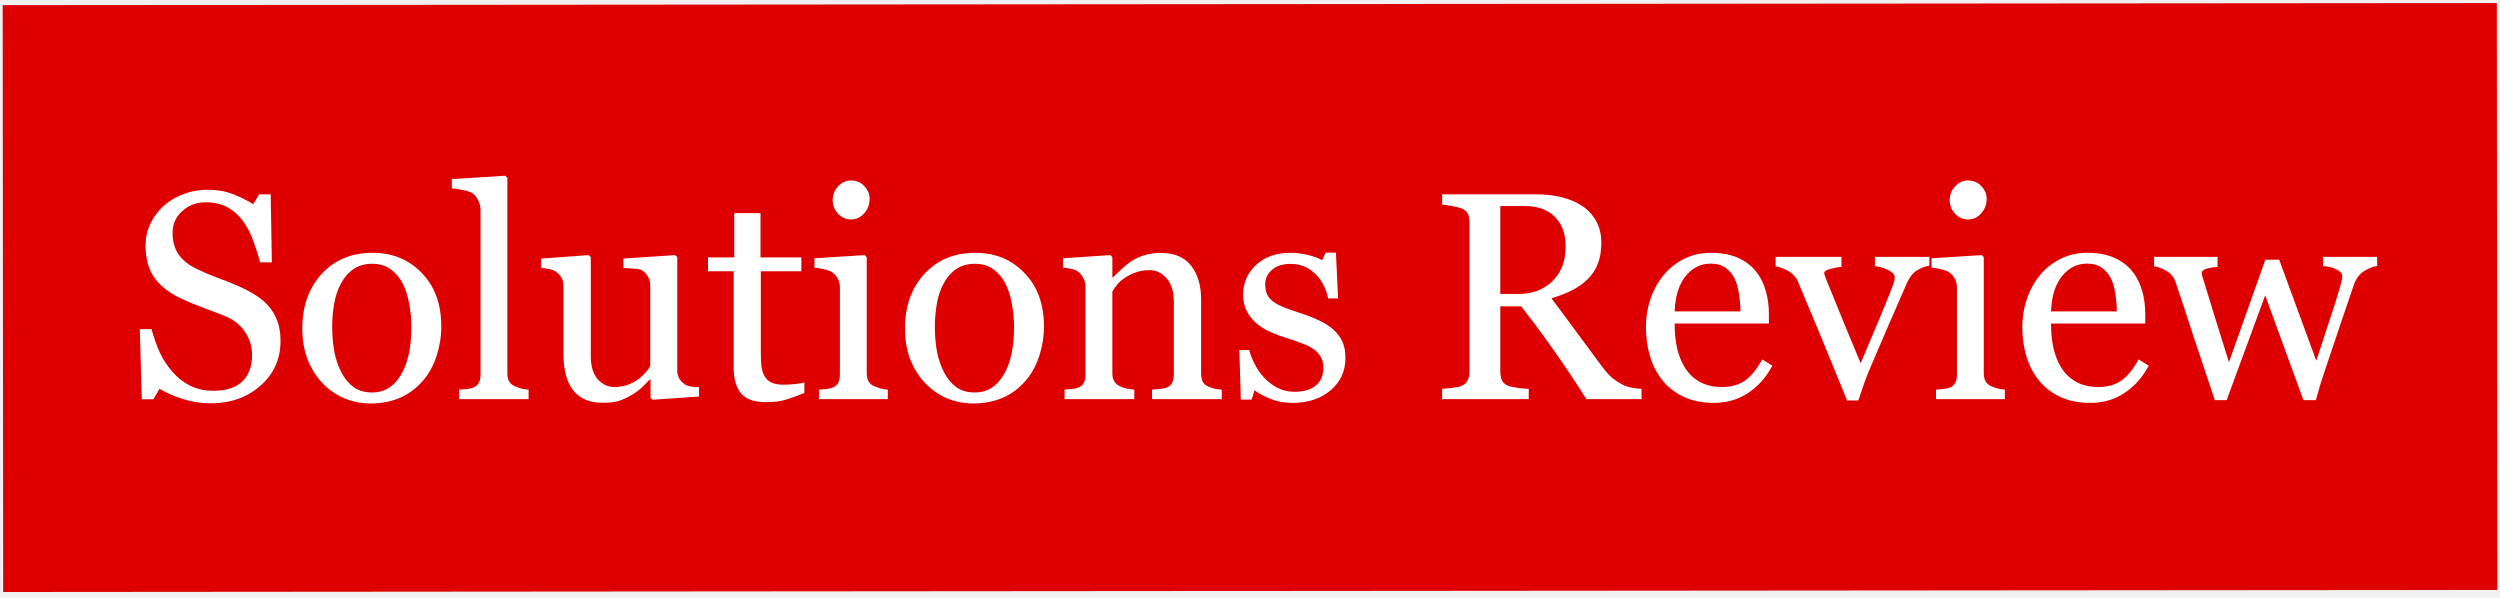
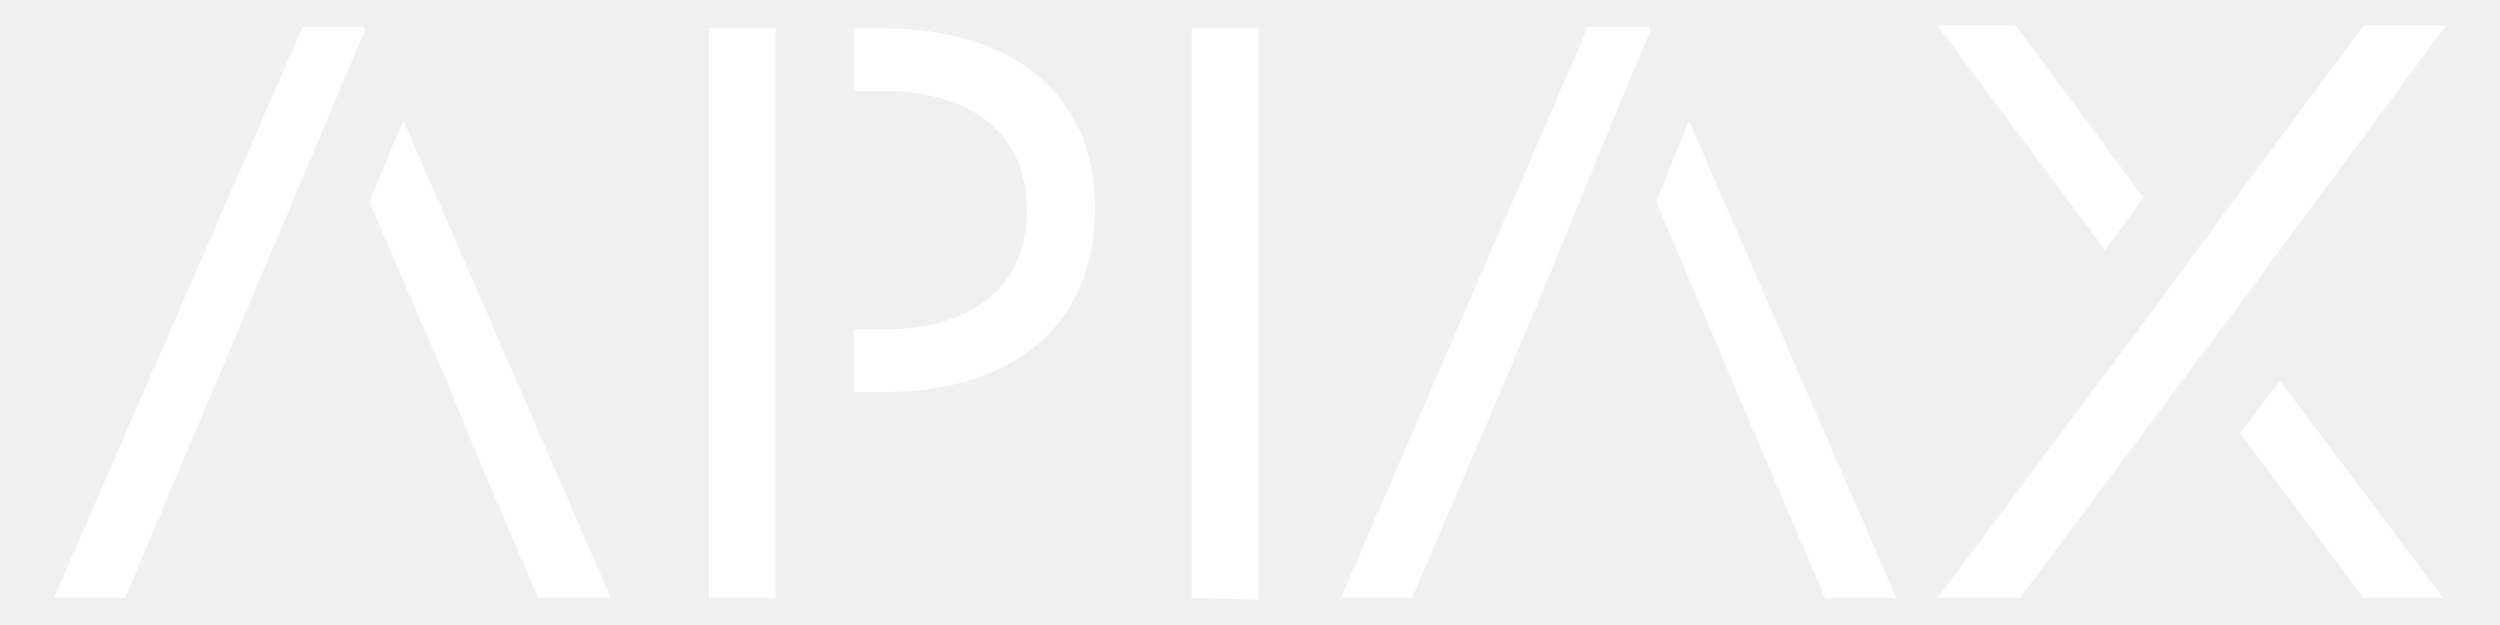
- <svg xmlns="http://www.w3.org/2000/svg" width="406" height="97" viewBox="0 0 406 97" fill="none">
-   <rect width="405.046" height="95.305" transform="translate(0.437378 0.836884) rotate(-0.0478303)" fill="#DE0000" />
-   <path d="M43.492 49.562C44.195 50.344 44.711 51.203 45.039 52.14C45.383 53.062 45.555 54.14 45.555 55.375C45.555 58.312 44.469 60.734 42.297 62.64C40.125 64.547 37.43 65.5 34.211 65.5C32.727 65.5 31.242 65.273 29.758 64.82C28.273 64.351 26.992 63.789 25.914 63.133L24.906 64.844H23.031L22.703 53.453H24.602C24.992 54.859 25.445 56.133 25.961 57.273C26.492 58.398 27.188 59.453 28.047 60.437C28.859 61.359 29.805 62.094 30.883 62.64C31.977 63.187 33.242 63.461 34.68 63.461C35.758 63.461 36.695 63.32 37.492 63.039C38.305 62.758 38.961 62.359 39.461 61.844C39.961 61.328 40.328 60.726 40.562 60.039C40.812 59.336 40.938 58.531 40.938 57.625C40.938 56.297 40.562 55.062 39.812 53.922C39.062 52.765 37.945 51.89 36.461 51.297C35.445 50.89 34.281 50.445 32.969 49.961C31.656 49.461 30.523 48.992 29.57 48.554C27.695 47.711 26.234 46.609 25.188 45.25C24.156 43.875 23.641 42.086 23.641 39.883C23.641 38.617 23.898 37.437 24.414 36.344C24.93 35.25 25.664 34.273 26.617 33.414C27.523 32.601 28.594 31.969 29.828 31.515C31.062 31.047 32.352 30.812 33.695 30.812C35.227 30.812 36.594 31.047 37.797 31.515C39.016 31.984 40.125 32.531 41.125 33.156L42.086 31.562H43.961L44.148 42.601H42.25C41.906 41.336 41.516 40.125 41.078 38.969C40.656 37.812 40.102 36.765 39.414 35.828C38.742 34.922 37.922 34.203 36.953 33.672C35.984 33.125 34.797 32.851 33.391 32.851C31.906 32.851 30.641 33.328 29.594 34.281C28.547 35.234 28.023 36.398 28.023 37.773C28.023 39.211 28.359 40.406 29.031 41.359C29.703 42.297 30.68 43.07 31.961 43.679C33.102 44.226 34.219 44.703 35.312 45.109C36.422 45.5 37.492 45.922 38.523 46.375C39.461 46.781 40.359 47.242 41.219 47.758C42.094 48.273 42.852 48.875 43.492 49.562ZM71.664 53.031C71.664 54.656 71.406 56.258 70.891 57.836C70.375 59.398 69.641 60.726 68.688 61.82C67.609 63.07 66.359 64 64.938 64.609C63.516 65.219 61.922 65.523 60.156 65.523C58.688 65.523 57.289 65.25 55.961 64.703C54.633 64.14 53.453 63.328 52.422 62.265C51.406 61.219 50.594 59.945 49.984 58.445C49.391 56.929 49.094 55.234 49.094 53.359C49.094 49.75 50.141 46.797 52.234 44.5C54.344 42.203 57.102 41.054 60.508 41.054C63.742 41.054 66.406 42.148 68.5 44.336C70.609 46.508 71.664 49.406 71.664 53.031ZM66.812 53.078C66.812 51.906 66.695 50.672 66.461 49.375C66.227 48.062 65.875 46.953 65.406 46.047C64.906 45.078 64.25 44.304 63.438 43.726C62.625 43.133 61.633 42.836 60.461 42.836C59.258 42.836 58.227 43.133 57.367 43.726C56.523 44.32 55.836 45.133 55.305 46.164C54.805 47.117 54.453 48.203 54.25 49.422C54.047 50.64 53.945 51.82 53.945 52.961C53.945 54.461 54.062 55.851 54.297 57.133C54.547 58.398 54.938 59.531 55.469 60.531C56 61.531 56.664 62.32 57.461 62.898C58.273 63.461 59.273 63.742 60.461 63.742C62.414 63.742 63.961 62.797 65.102 60.906C66.242 59.015 66.812 56.406 66.812 53.078ZM85.844 64.82H74.57V63.273C74.93 63.242 75.312 63.211 75.719 63.179C76.125 63.133 76.461 63.07 76.727 62.992C77.164 62.851 77.492 62.609 77.711 62.265C77.93 61.906 78.039 61.445 78.039 60.883V34.117C78.039 33.554 77.914 33.031 77.664 32.547C77.43 32.047 77.117 31.656 76.727 31.375C76.445 31.187 75.93 31.015 75.18 30.859C74.43 30.703 73.828 30.609 73.375 30.578V29.078L82.07 28.539L82.398 28.89V60.601C82.398 61.148 82.5 61.601 82.703 61.961C82.906 62.304 83.234 62.57 83.688 62.758C84.031 62.914 84.367 63.031 84.695 63.109C85.039 63.187 85.422 63.242 85.844 63.273V64.82ZM113.523 64.398L106 64.914L105.648 64.586V61.656H105.508C105.133 62.047 104.711 62.469 104.242 62.922C103.773 63.359 103.234 63.758 102.625 64.117C101.922 64.539 101.242 64.859 100.586 65.078C99.93 65.297 99 65.406 97.797 65.406C95.75 65.406 94.188 64.742 93.109 63.414C92.047 62.07 91.516 60.125 91.516 57.578V46.515C91.516 45.953 91.406 45.484 91.188 45.109C90.984 44.719 90.68 44.383 90.273 44.101C89.992 43.914 89.641 43.781 89.219 43.703C88.797 43.609 88.352 43.547 87.883 43.515V41.992L95.594 41.429L95.945 41.758V57.812C95.945 59.484 96.32 60.742 97.07 61.586C97.82 62.429 98.719 62.851 99.766 62.851C100.625 62.851 101.391 62.719 102.062 62.453C102.734 62.187 103.297 61.875 103.75 61.515C104.172 61.187 104.539 60.844 104.852 60.484C105.18 60.109 105.43 59.765 105.602 59.453V46.351C105.602 45.836 105.492 45.383 105.273 44.992C105.055 44.586 104.75 44.242 104.359 43.961C104.078 43.773 103.656 43.664 103.094 43.633C102.547 43.586 101.93 43.547 101.242 43.515V41.992L109.633 41.429L109.984 41.758V60.109C109.984 60.64 110.094 61.094 110.312 61.469C110.531 61.844 110.836 62.164 111.227 62.429C111.508 62.601 111.844 62.719 112.234 62.781C112.625 62.828 113.055 62.859 113.523 62.875V64.398ZM130.633 63.812C129.617 64.234 128.656 64.586 127.75 64.867C126.844 65.164 125.734 65.312 124.422 65.312C122.484 65.312 121.117 64.828 120.32 63.859C119.539 62.875 119.148 61.492 119.148 59.711V44.054H114.977V41.804H119.242V34.609H123.508V41.804H130.141V44.054H123.555V56.969C123.555 57.937 123.586 58.75 123.648 59.406C123.727 60.047 123.898 60.609 124.164 61.094C124.414 61.547 124.789 61.89 125.289 62.125C125.789 62.359 126.461 62.476 127.305 62.476C127.695 62.476 128.266 62.445 129.016 62.383C129.781 62.304 130.32 62.211 130.633 62.101V63.812ZM144.18 64.82H133V63.273C133.359 63.242 133.727 63.211 134.102 63.179C134.492 63.148 134.828 63.086 135.109 62.992C135.547 62.851 135.867 62.609 136.07 62.265C136.289 61.906 136.398 61.445 136.398 60.883V46.609C136.398 46.109 136.281 45.656 136.047 45.25C135.828 44.828 135.516 44.476 135.109 44.195C134.812 44.008 134.383 43.851 133.82 43.726C133.258 43.586 132.742 43.5 132.273 43.469V41.945L140.43 41.429L140.758 41.758V60.601C140.758 61.148 140.859 61.601 141.062 61.961C141.281 62.32 141.617 62.586 142.07 62.758C142.414 62.898 142.75 63.015 143.078 63.109C143.406 63.187 143.773 63.242 144.18 63.273V64.82ZM141.227 32.312C141.227 33.203 140.93 33.984 140.336 34.656C139.758 35.312 139.039 35.64 138.18 35.64C137.383 35.64 136.688 35.328 136.094 34.703C135.516 34.062 135.227 33.336 135.227 32.523C135.227 31.664 135.516 30.914 136.094 30.273C136.688 29.633 137.383 29.312 138.18 29.312C139.07 29.312 139.797 29.617 140.359 30.226C140.938 30.82 141.227 31.515 141.227 32.312ZM169.539 53.031C169.539 54.656 169.281 56.258 168.766 57.836C168.25 59.398 167.516 60.726 166.562 61.82C165.484 63.07 164.234 64 162.812 64.609C161.391 65.219 159.797 65.523 158.031 65.523C156.562 65.523 155.164 65.25 153.836 64.703C152.508 64.14 151.328 63.328 150.297 62.265C149.281 61.219 148.469 59.945 147.859 58.445C147.266 56.929 146.969 55.234 146.969 53.359C146.969 49.75 148.016 46.797 150.109 44.5C152.219 42.203 154.977 41.054 158.383 41.054C161.617 41.054 164.281 42.148 166.375 44.336C168.484 46.508 169.539 49.406 169.539 53.031ZM164.688 53.078C164.688 51.906 164.57 50.672 164.336 49.375C164.102 48.062 163.75 46.953 163.281 46.047C162.781 45.078 162.125 44.304 161.312 43.726C160.5 43.133 159.508 42.836 158.336 42.836C157.133 42.836 156.102 43.133 155.242 43.726C154.398 44.32 153.711 45.133 153.18 46.164C152.68 47.117 152.328 48.203 152.125 49.422C151.922 50.64 151.82 51.82 151.82 52.961C151.82 54.461 151.938 55.851 152.172 57.133C152.422 58.398 152.812 59.531 153.344 60.531C153.875 61.531 154.539 62.32 155.336 62.898C156.148 63.461 157.148 63.742 158.336 63.742C160.289 63.742 161.836 62.797 162.977 60.906C164.117 59.015 164.688 56.406 164.688 53.078ZM198.414 64.82H187.094V63.273C187.453 63.242 187.844 63.211 188.266 63.179C188.703 63.148 189.062 63.086 189.344 62.992C189.781 62.851 190.102 62.609 190.305 62.265C190.523 61.906 190.633 61.445 190.633 60.883V49C190.633 47.359 190.242 46.094 189.461 45.203C188.695 44.312 187.758 43.867 186.648 43.867C185.82 43.867 185.062 44 184.375 44.265C183.688 44.515 183.078 44.828 182.547 45.203C182.031 45.562 181.617 45.953 181.305 46.375C181.008 46.781 180.789 47.109 180.648 47.359V60.648C180.648 61.179 180.758 61.617 180.977 61.961C181.195 62.304 181.523 62.57 181.961 62.758C182.289 62.914 182.641 63.031 183.016 63.109C183.406 63.187 183.805 63.242 184.211 63.273V64.82H172.891V63.273C173.25 63.242 173.617 63.211 173.992 63.179C174.383 63.148 174.719 63.086 175 62.992C175.438 62.851 175.758 62.609 175.961 62.265C176.18 61.906 176.289 61.445 176.289 60.883V46.609C176.289 46.078 176.172 45.594 175.938 45.156C175.719 44.703 175.406 44.336 175 44.054C174.703 43.867 174.352 43.734 173.945 43.656C173.539 43.562 173.102 43.5 172.633 43.469V41.945L180.32 41.429L180.648 41.758V45.015H180.766C181.141 44.64 181.609 44.195 182.172 43.679C182.734 43.148 183.266 42.719 183.766 42.39C184.344 42.015 185.031 41.703 185.828 41.453C186.625 41.203 187.523 41.078 188.523 41.078C190.742 41.078 192.383 41.773 193.445 43.164C194.523 44.539 195.062 46.375 195.062 48.672V60.695C195.062 61.242 195.156 61.687 195.344 62.031C195.531 62.359 195.852 62.617 196.305 62.804C196.68 62.961 197 63.07 197.266 63.133C197.547 63.195 197.93 63.242 198.414 63.273V64.82ZM216.508 53.5C217.148 54.062 217.641 54.711 217.984 55.445C218.328 56.179 218.5 57.078 218.5 58.14C218.5 60.281 217.695 62.031 216.086 63.39C214.492 64.75 212.422 65.43 209.875 65.43C208.531 65.43 207.289 65.187 206.148 64.703C205.023 64.219 204.219 63.773 203.734 63.367L203.266 64.89H201.508L201.273 56.851H202.891C203.016 57.461 203.281 58.172 203.688 58.984C204.094 59.797 204.586 60.531 205.164 61.187C205.773 61.875 206.5 62.453 207.344 62.922C208.203 63.39 209.164 63.625 210.227 63.625C211.727 63.625 212.883 63.289 213.695 62.617C214.508 61.929 214.914 60.953 214.914 59.687C214.914 59.031 214.781 58.469 214.516 58C214.266 57.515 213.891 57.094 213.391 56.734C212.875 56.375 212.242 56.054 211.492 55.773C210.742 55.476 209.906 55.187 208.984 54.906C208.25 54.687 207.43 54.39 206.523 54.015C205.633 53.625 204.867 53.172 204.227 52.656C203.539 52.109 202.977 51.437 202.539 50.64C202.102 49.844 201.883 48.906 201.883 47.828C201.883 45.937 202.586 44.336 203.992 43.023C205.398 41.711 207.281 41.054 209.641 41.054C210.547 41.054 211.469 41.172 212.406 41.406C213.359 41.64 214.133 41.922 214.727 42.25L215.266 41.031H216.953L217.305 48.461H215.688C215.359 46.804 214.648 45.461 213.555 44.429C212.477 43.383 211.156 42.859 209.594 42.859C208.312 42.859 207.305 43.179 206.57 43.82C205.836 44.461 205.469 45.234 205.469 46.14C205.469 46.844 205.586 47.429 205.82 47.898C206.07 48.367 206.438 48.765 206.922 49.094C207.391 49.406 207.977 49.703 208.68 49.984C209.398 50.25 210.281 50.554 211.328 50.898C212.359 51.226 213.328 51.609 214.234 52.047C215.156 52.484 215.914 52.969 216.508 53.5ZM266.594 64.82H257.641C255.656 61.711 253.859 59.023 252.25 56.758C250.656 54.492 248.922 52.156 247.047 49.75H243.648V60.297C243.648 60.844 243.734 61.328 243.906 61.75C244.078 62.156 244.445 62.469 245.008 62.687C245.289 62.797 245.781 62.898 246.484 62.992C247.188 63.086 247.781 63.14 248.266 63.156V64.82H234.203V63.156C234.578 63.125 235.117 63.07 235.82 62.992C236.539 62.914 237.039 62.812 237.32 62.687C237.789 62.484 238.125 62.187 238.328 61.797C238.547 61.406 238.656 60.906 238.656 60.297V36.25C238.656 35.703 238.578 35.219 238.422 34.797C238.266 34.375 237.898 34.054 237.32 33.836C236.93 33.695 236.422 33.57 235.797 33.461C235.172 33.336 234.641 33.258 234.203 33.226V31.562H249.555C250.961 31.562 252.281 31.711 253.516 32.008C254.75 32.289 255.867 32.75 256.867 33.39C257.836 34.015 258.609 34.836 259.188 35.851C259.766 36.851 260.055 38.062 260.055 39.484C260.055 40.765 259.859 41.898 259.469 42.883C259.078 43.867 258.5 44.719 257.734 45.437C257.031 46.109 256.188 46.695 255.203 47.195C254.219 47.679 253.133 48.094 251.945 48.437C253.586 50.609 254.945 52.437 256.023 53.922C257.117 55.406 258.453 57.211 260.031 59.336C260.719 60.273 261.336 60.969 261.883 61.422C262.445 61.859 263 62.219 263.547 62.5C263.953 62.703 264.461 62.859 265.07 62.969C265.68 63.078 266.188 63.14 266.594 63.156V64.82ZM254.266 40.023C254.266 38.008 253.688 36.414 252.531 35.242C251.375 34.054 249.742 33.461 247.633 33.461H243.648V47.734H246.719C248.875 47.734 250.672 47.047 252.109 45.672C253.547 44.281 254.266 42.398 254.266 40.023ZM287.828 59.383C286.859 61.226 285.562 62.695 283.938 63.789C282.312 64.883 280.445 65.43 278.336 65.43C276.477 65.43 274.844 65.101 273.438 64.445C272.047 63.789 270.898 62.898 269.992 61.773C269.086 60.648 268.406 59.336 267.953 57.836C267.516 56.336 267.297 54.75 267.297 53.078C267.297 51.578 267.531 50.109 268 48.672C268.484 47.219 269.188 45.914 270.109 44.758C271 43.648 272.102 42.758 273.414 42.086C274.742 41.398 276.227 41.054 277.867 41.054C279.555 41.054 281 41.32 282.203 41.851C283.406 42.383 284.383 43.109 285.133 44.031C285.852 44.906 286.383 45.937 286.727 47.125C287.086 48.312 287.266 49.601 287.266 50.992V52.539H271.961C271.961 54.054 272.102 55.429 272.383 56.664C272.68 57.898 273.141 58.984 273.766 59.922C274.375 60.828 275.172 61.547 276.156 62.078C277.141 62.594 278.312 62.851 279.672 62.851C281.062 62.851 282.258 62.531 283.258 61.89C284.273 61.234 285.25 60.062 286.188 58.375L287.828 59.383ZM282.648 50.57C282.648 49.695 282.57 48.758 282.414 47.758C282.273 46.758 282.039 45.922 281.711 45.25C281.352 44.531 280.859 43.945 280.234 43.492C279.609 43.039 278.805 42.812 277.82 42.812C276.18 42.812 274.812 43.5 273.719 44.875C272.641 46.234 272.055 48.133 271.961 50.57H282.648ZM313.328 43.14C312.625 43.265 311.953 43.523 311.312 43.914C310.688 44.289 310.148 44.961 309.695 45.929C308.773 48.023 307.82 50.211 306.836 52.492C305.852 54.758 304.828 57.14 303.766 59.64C303.453 60.359 303.117 61.211 302.758 62.195C302.414 63.179 302.094 64.125 301.797 65.031H299.969C298.484 61.359 297.117 58.015 295.867 55C294.617 51.969 293.32 48.867 291.977 45.695C291.664 44.976 291.156 44.422 290.453 44.031C289.766 43.625 289.07 43.367 288.367 43.258V41.711H299.055V43.351C298.586 43.367 298 43.469 297.297 43.656C296.594 43.828 296.242 44.07 296.242 44.383C296.242 44.429 296.281 44.554 296.359 44.758C296.438 44.945 296.516 45.164 296.594 45.414C297.234 47.008 298.141 49.234 299.312 52.094C300.484 54.953 301.438 57.258 302.172 59.008C302.734 57.664 303.438 55.992 304.281 53.992C305.141 51.992 306.062 49.758 307.047 47.289C307.203 46.867 307.352 46.476 307.492 46.117C307.633 45.742 307.703 45.367 307.703 44.992C307.703 44.726 307.57 44.492 307.305 44.289C307.055 44.07 306.75 43.883 306.391 43.726C306.031 43.57 305.68 43.453 305.336 43.375C304.992 43.297 304.711 43.242 304.492 43.211V41.711H313.328V43.14ZM325.586 64.82H314.406V63.273C314.766 63.242 315.133 63.211 315.508 63.179C315.898 63.148 316.234 63.086 316.516 62.992C316.953 62.851 317.273 62.609 317.477 62.265C317.695 61.906 317.805 61.445 317.805 60.883V46.609C317.805 46.109 317.688 45.656 317.453 45.25C317.234 44.828 316.922 44.476 316.516 44.195C316.219 44.008 315.789 43.851 315.227 43.726C314.664 43.586 314.148 43.5 313.68 43.469V41.945L321.836 41.429L322.164 41.758V60.601C322.164 61.148 322.266 61.601 322.469 61.961C322.688 62.32 323.023 62.586 323.477 62.758C323.82 62.898 324.156 63.015 324.484 63.109C324.812 63.187 325.18 63.242 325.586 63.273V64.82ZM322.633 32.312C322.633 33.203 322.336 33.984 321.742 34.656C321.164 35.312 320.445 35.64 319.586 35.64C318.789 35.64 318.094 35.328 317.5 34.703C316.922 34.062 316.633 33.336 316.633 32.523C316.633 31.664 316.922 30.914 317.5 30.273C318.094 29.633 318.789 29.312 319.586 29.312C320.477 29.312 321.203 29.617 321.766 30.226C322.344 30.82 322.633 31.515 322.633 32.312ZM348.953 59.383C347.984 61.226 346.688 62.695 345.062 63.789C343.438 64.883 341.57 65.43 339.461 65.43C337.602 65.43 335.969 65.101 334.562 64.445C333.172 63.789 332.023 62.898 331.117 61.773C330.211 60.648 329.531 59.336 329.078 57.836C328.641 56.336 328.422 54.75 328.422 53.078C328.422 51.578 328.656 50.109 329.125 48.672C329.609 47.219 330.312 45.914 331.234 44.758C332.125 43.648 333.227 42.758 334.539 42.086C335.867 41.398 337.352 41.054 338.992 41.054C340.68 41.054 342.125 41.32 343.328 41.851C344.531 42.383 345.508 43.109 346.258 44.031C346.977 44.906 347.508 45.937 347.852 47.125C348.211 48.312 348.391 49.601 348.391 50.992V52.539H333.086C333.086 54.054 333.227 55.429 333.508 56.664C333.805 57.898 334.266 58.984 334.891 59.922C335.5 60.828 336.297 61.547 337.281 62.078C338.266 62.594 339.438 62.851 340.797 62.851C342.188 62.851 343.383 62.531 344.383 61.89C345.398 61.234 346.375 60.062 347.312 58.375L348.953 59.383ZM343.773 50.57C343.773 49.695 343.695 48.758 343.539 47.758C343.398 46.758 343.164 45.922 342.836 45.25C342.477 44.531 341.984 43.945 341.359 43.492C340.734 43.039 339.93 42.812 338.945 42.812C337.305 42.812 335.938 43.5 334.844 44.875C333.766 46.234 333.18 48.133 333.086 50.57H343.773ZM386.055 43.211C385.398 43.273 384.688 43.547 383.922 44.031C383.172 44.515 382.625 45.242 382.281 46.211C381.5 48.508 380.758 50.687 380.055 52.75C379.367 54.797 378.594 57.101 377.734 59.664C377.453 60.476 377.164 61.351 376.867 62.289C376.586 63.226 376.328 64.125 376.094 64.984H374.078L367.867 47.969L361.609 64.984H359.688C358.516 61.515 357.367 58.078 356.242 54.672C355.133 51.25 354.148 48.273 353.289 45.742C353.039 45.008 352.562 44.429 351.859 44.008C351.156 43.586 350.477 43.336 349.82 43.258V41.711H360.133V43.351C359.617 43.367 359.055 43.453 358.445 43.609C357.852 43.765 357.555 44.023 357.555 44.383C357.555 44.445 357.578 44.578 357.625 44.781C357.688 44.984 357.758 45.203 357.836 45.437C358.336 47.078 358.898 48.914 359.523 50.945C360.164 52.961 360.984 55.586 361.984 58.82L367.891 42.179H370.141L376.164 58.586C376.836 56.492 377.5 54.469 378.156 52.515C378.828 50.547 379.414 48.703 379.914 46.984C380.023 46.578 380.125 46.211 380.219 45.883C380.328 45.539 380.383 45.203 380.383 44.875C380.383 44.594 380.258 44.344 380.008 44.125C379.758 43.906 379.453 43.726 379.094 43.586C378.781 43.461 378.438 43.367 378.062 43.304C377.703 43.242 377.438 43.211 377.266 43.211V41.711H386.055V43.211Z" fill="white" />
+ <svg xmlns="http://www.w3.org/2000/svg" version="1.1" id="Ebene_1" x="0px" y="0px" viewBox="0 0 176 44" style="enable-background:new 0 0 176 44;" xml:space="preserve">
+   <style type="text/css">
+ 	.st0{fill:#fff;}
+ </style>
+   <g>
+     <path class="st0" d="M83.9,42.1V2h4.7v40.2L83.9,42.1L83.9,42.1z" />
+     <g>
+       <polygon class="st0" points="54.6,23.2 54.6,6.4 54.6,6.4 54.6,2 49.9,2 49.9,42.1 54.6,42.1 54.6,27.6 54.6,27.6   " />
+       <path class="st0" d="M62.2,2h-2.1v4.4h2c6.3,0,10.2,3,10.2,8.4c0,5.2-3.6,8.4-10.2,8.4h-2v4.4h2.1c9.3,0,14.9-4.9,14.9-12.9    C77.1,6.8,71.5,2,62.2,2z" />
+     </g>
+     <path class="st0" d="M113.6,8.3l0.3-0.7l0,0C113.9,7.6,113.8,7.9,113.6,8.3z" />
+     <polygon class="st0" points="157.7,30.5 166.4,42.1 172,42.1 160.5,26.8  " />
+     <polygon class="st0" points="141.9,1.8 136.4,1.8 148.2,17.6 150.9,13.9  " />
+     <polygon class="st0" points="166.4,1.8 154,18.5 151.3,22.2 136.4,42.1 142.2,42.1 154.3,25.9 157.1,22.2 172.2,1.8  " />
+     <path class="st0" d="M113.9,7.6L113.9,7.6l2.3-5.5l-0.1-0.2h-4.3L94.4,42.1h5l4.5-10.5l1.8-4.2l3.5-8.3l4.4-10.8   C113.8,7.9,113.9,7.6,113.9,7.6z" />
+     <polygon class="st0" points="116.6,14.2 122.2,27.4 124,31.6 128.5,42.1 133.5,42.1 118.9,8.5  " />
+     <path class="st0" d="M25.7,2.1l-0.1-0.2h-4.3L3.8,42.1h5L25.7,2.1z" />
+     <polygon class="st0" points="26,14.2 31.7,27.4 33.4,31.6 37.9,42.1 43,42.1 28.4,8.5  " />
+   </g>
</svg>
